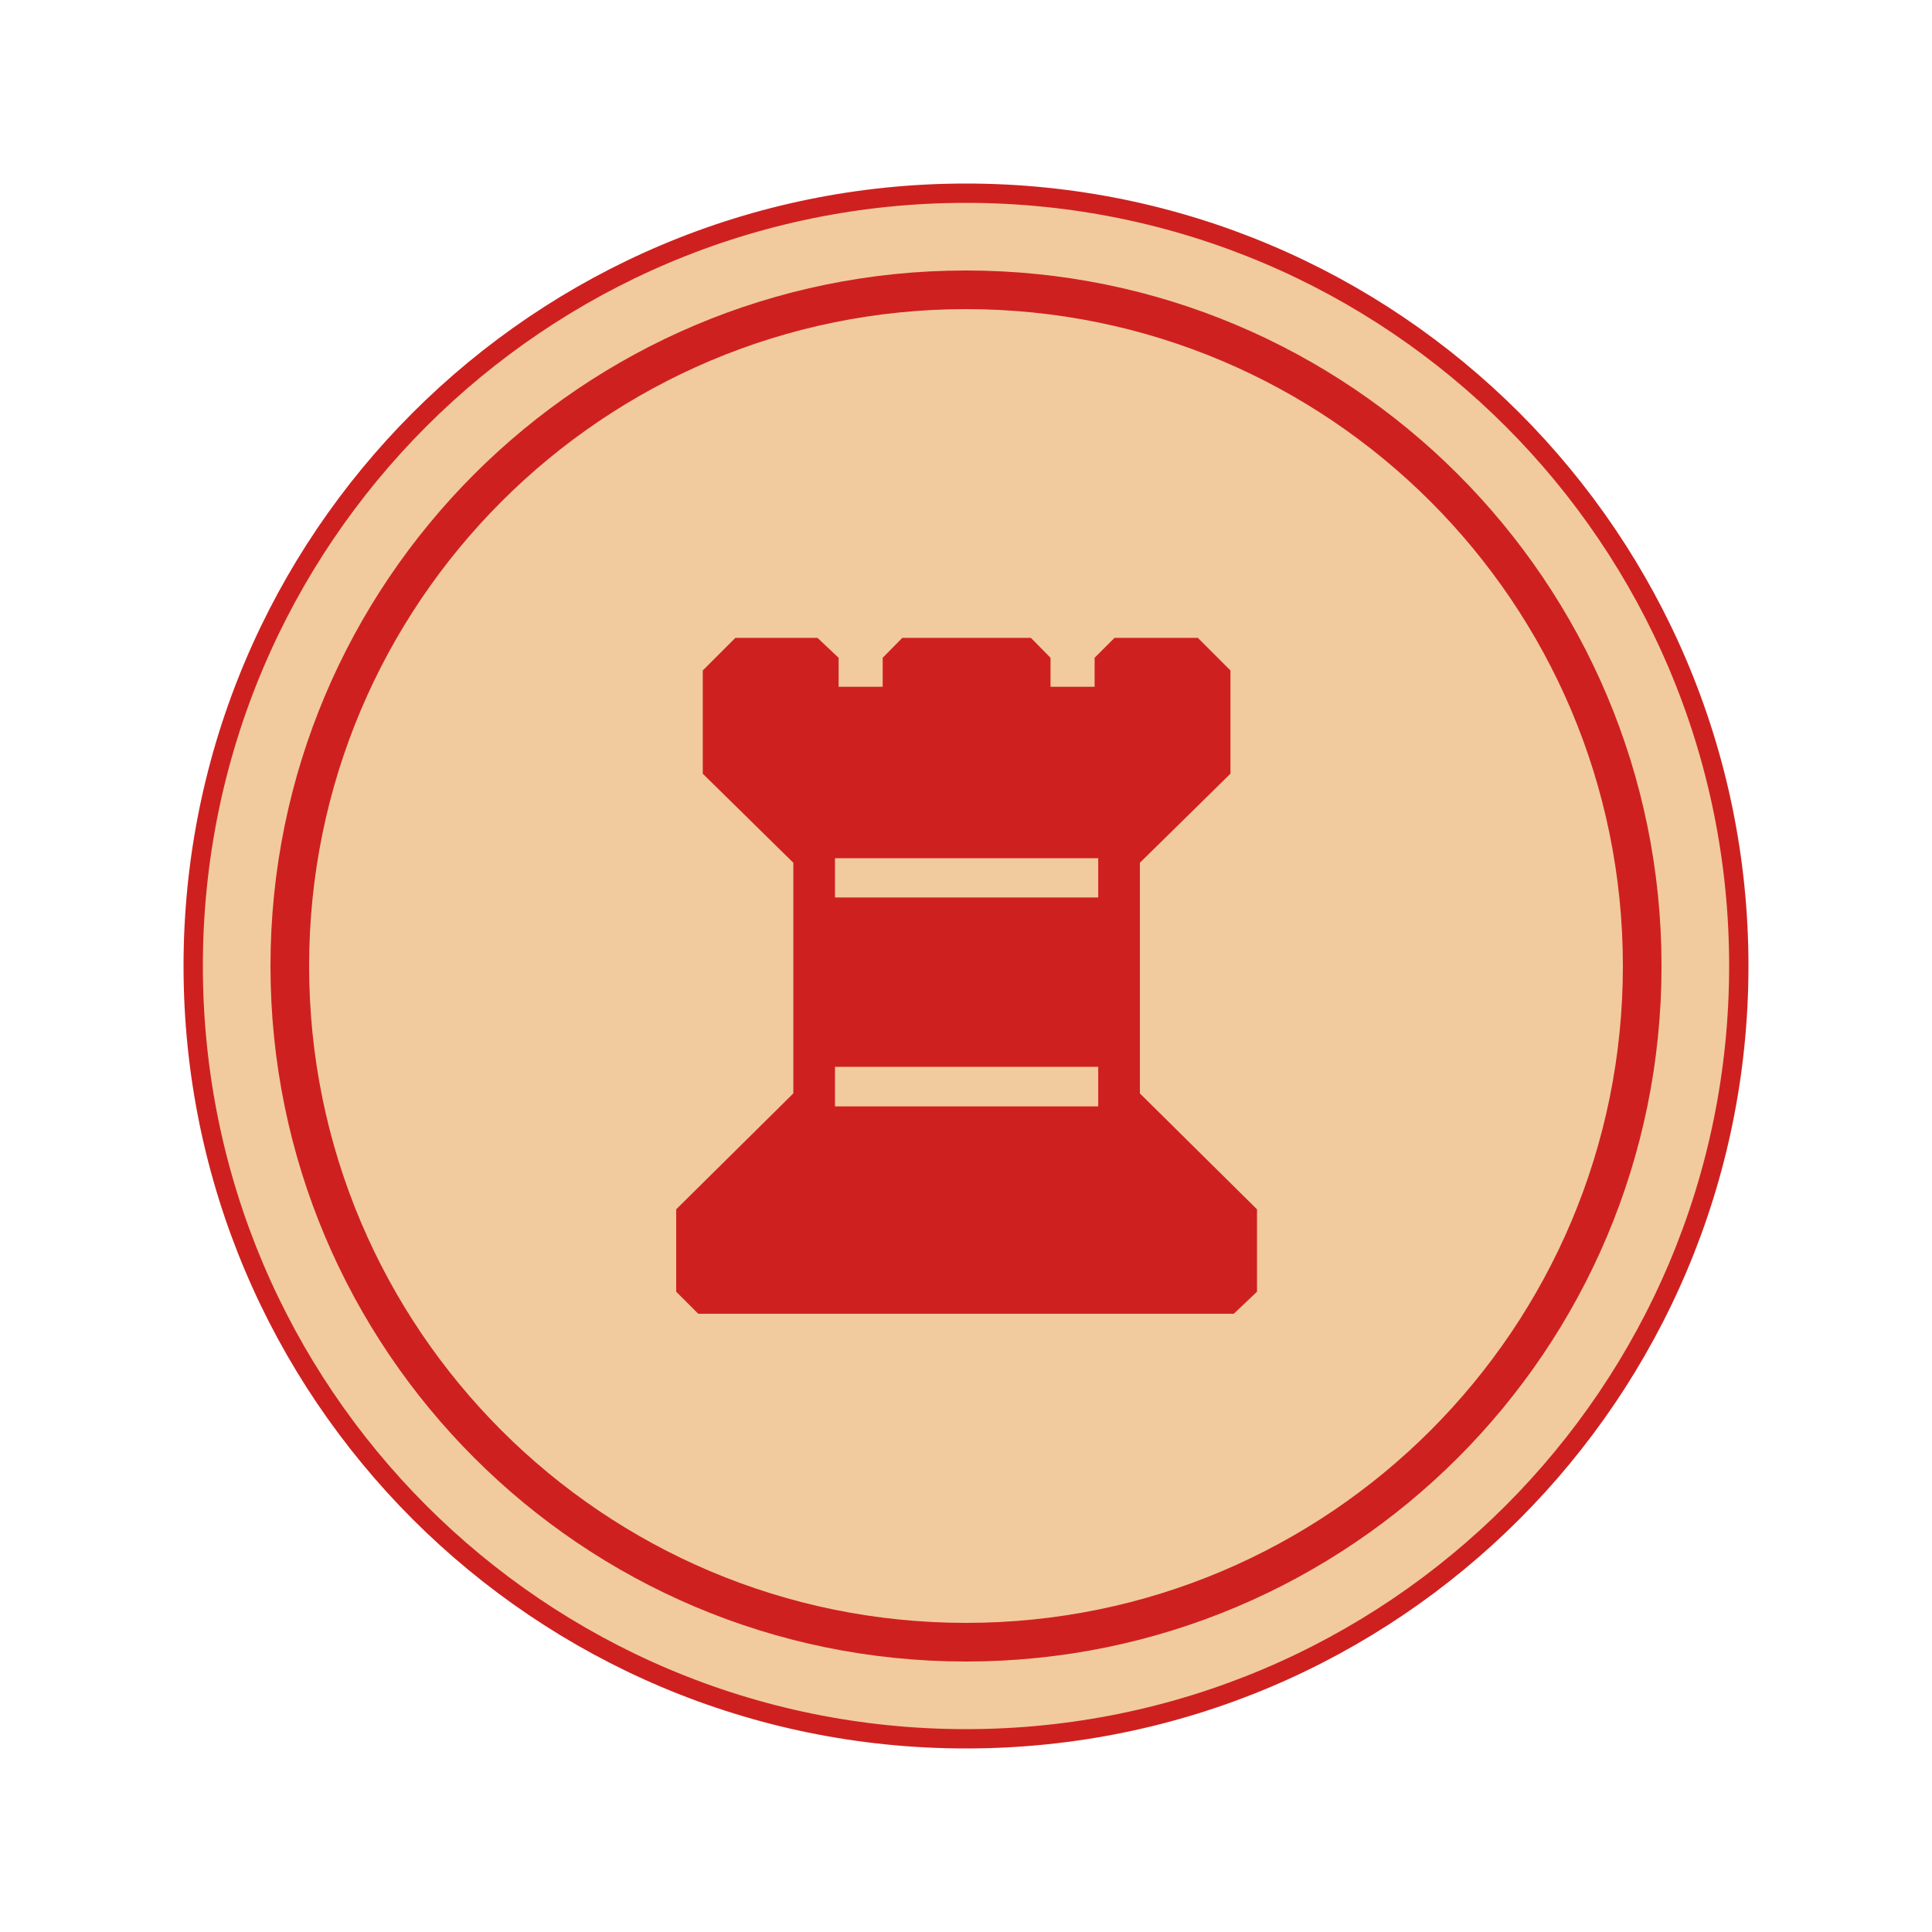
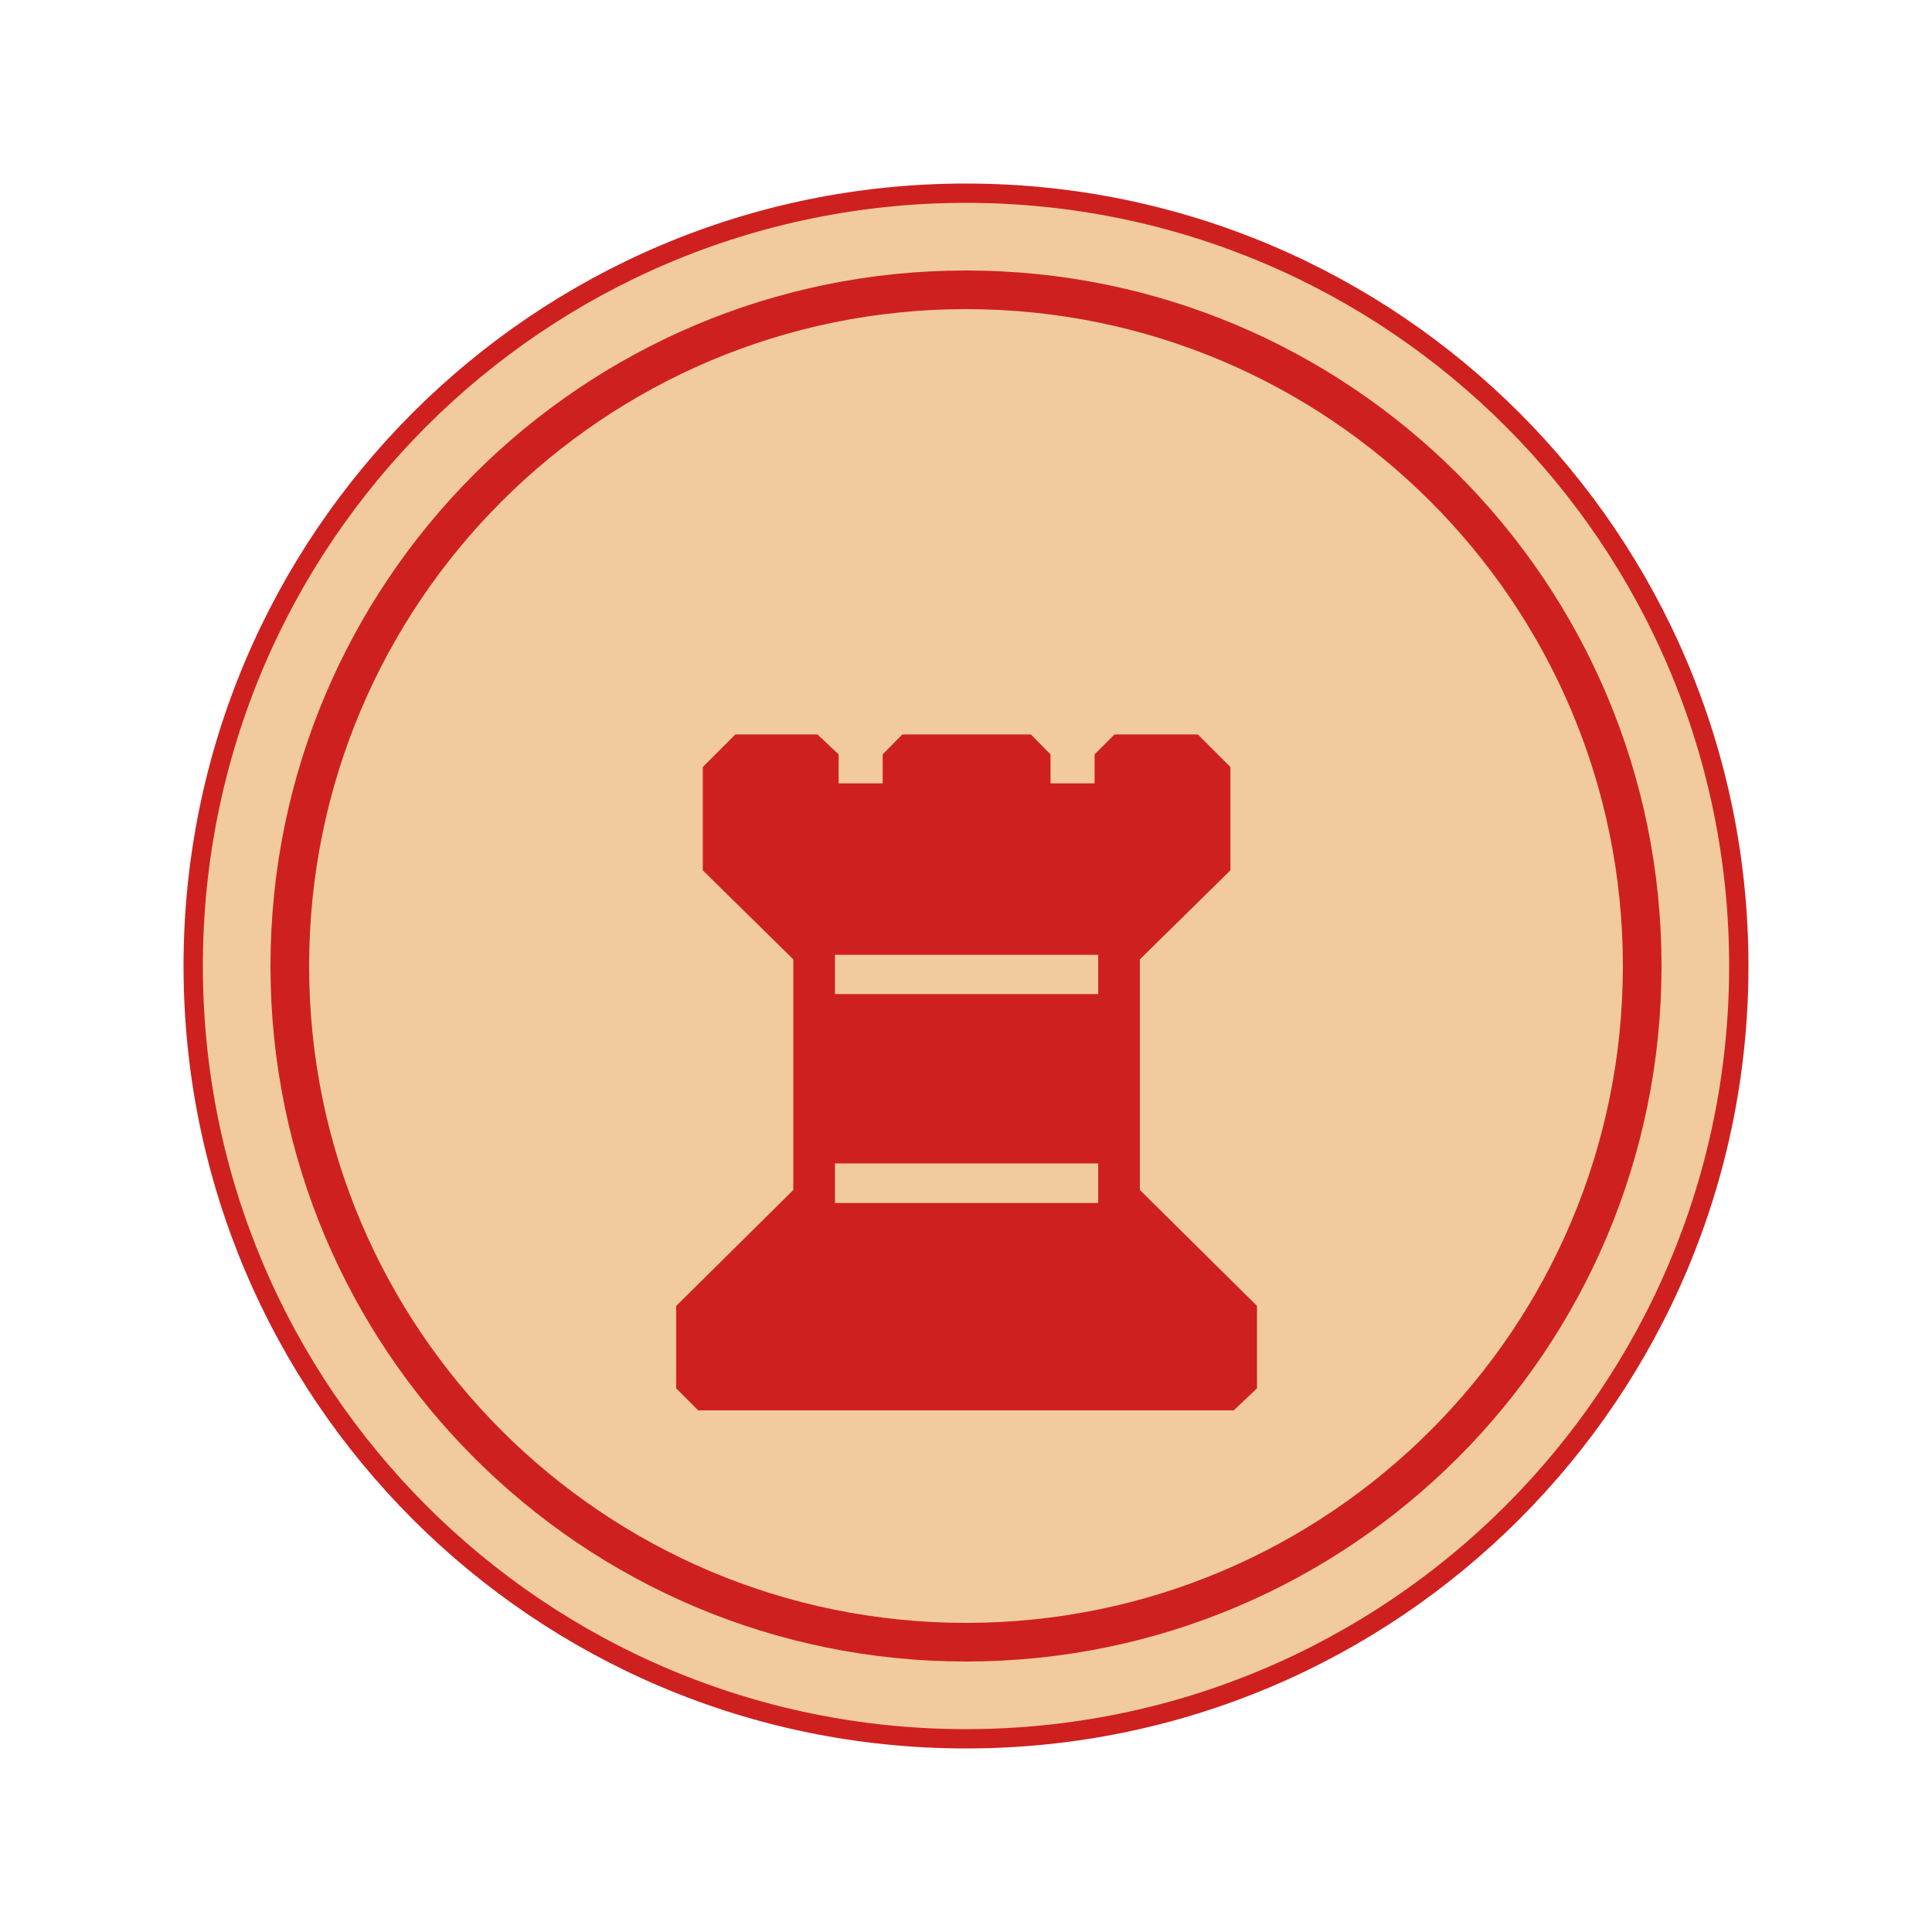
<svg viewBox="0 0 100 100">
  <circle cx="50" cy="50" r="40" fill="#f1cb9d" stroke="#cf2020" stroke-width="1" />
  <circle cx="50" cy="50" r="35" fill="#f1cb9d" stroke="#cf2020" stroke-width="2" />
-   <text x="50" y="50" font-size="60" fill="#cf2020" text-anchor="middle" dominant-baseline="central">♜</text>
+   <text x="50" y="55" font-size="60" fill="#cf2020" text-anchor="middle" dominant-baseline="central">♜</text>
</svg>
